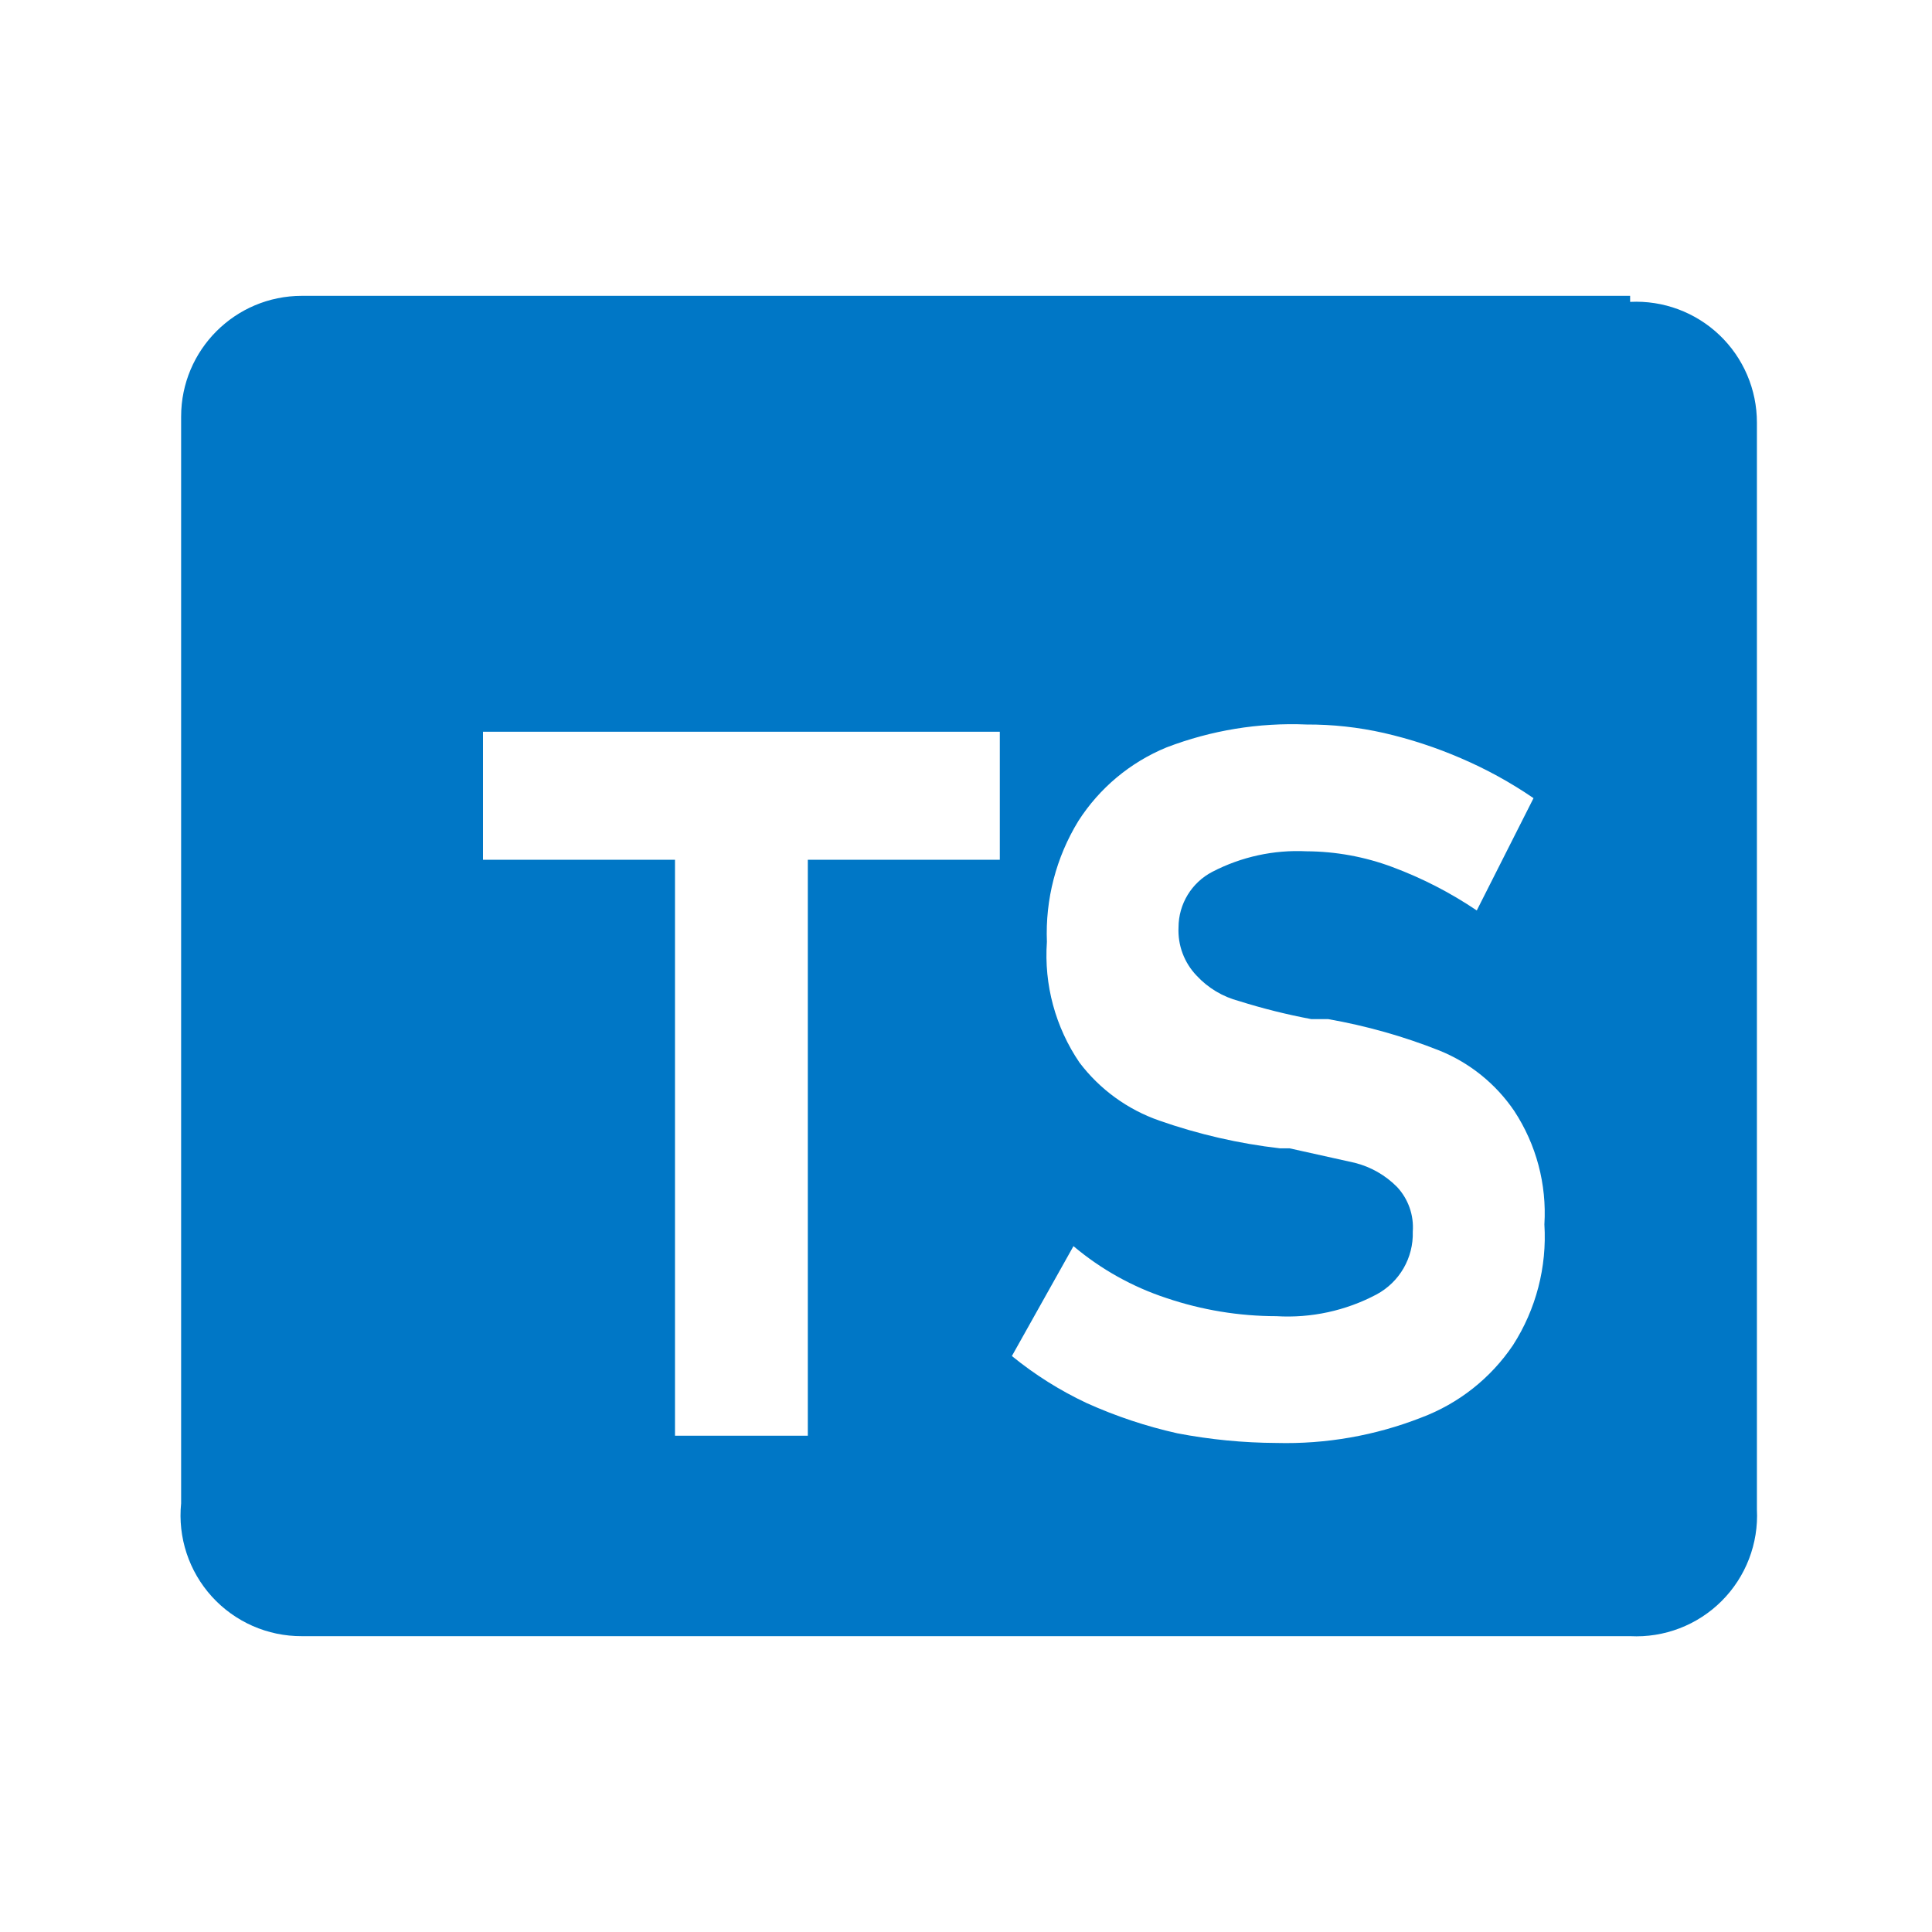
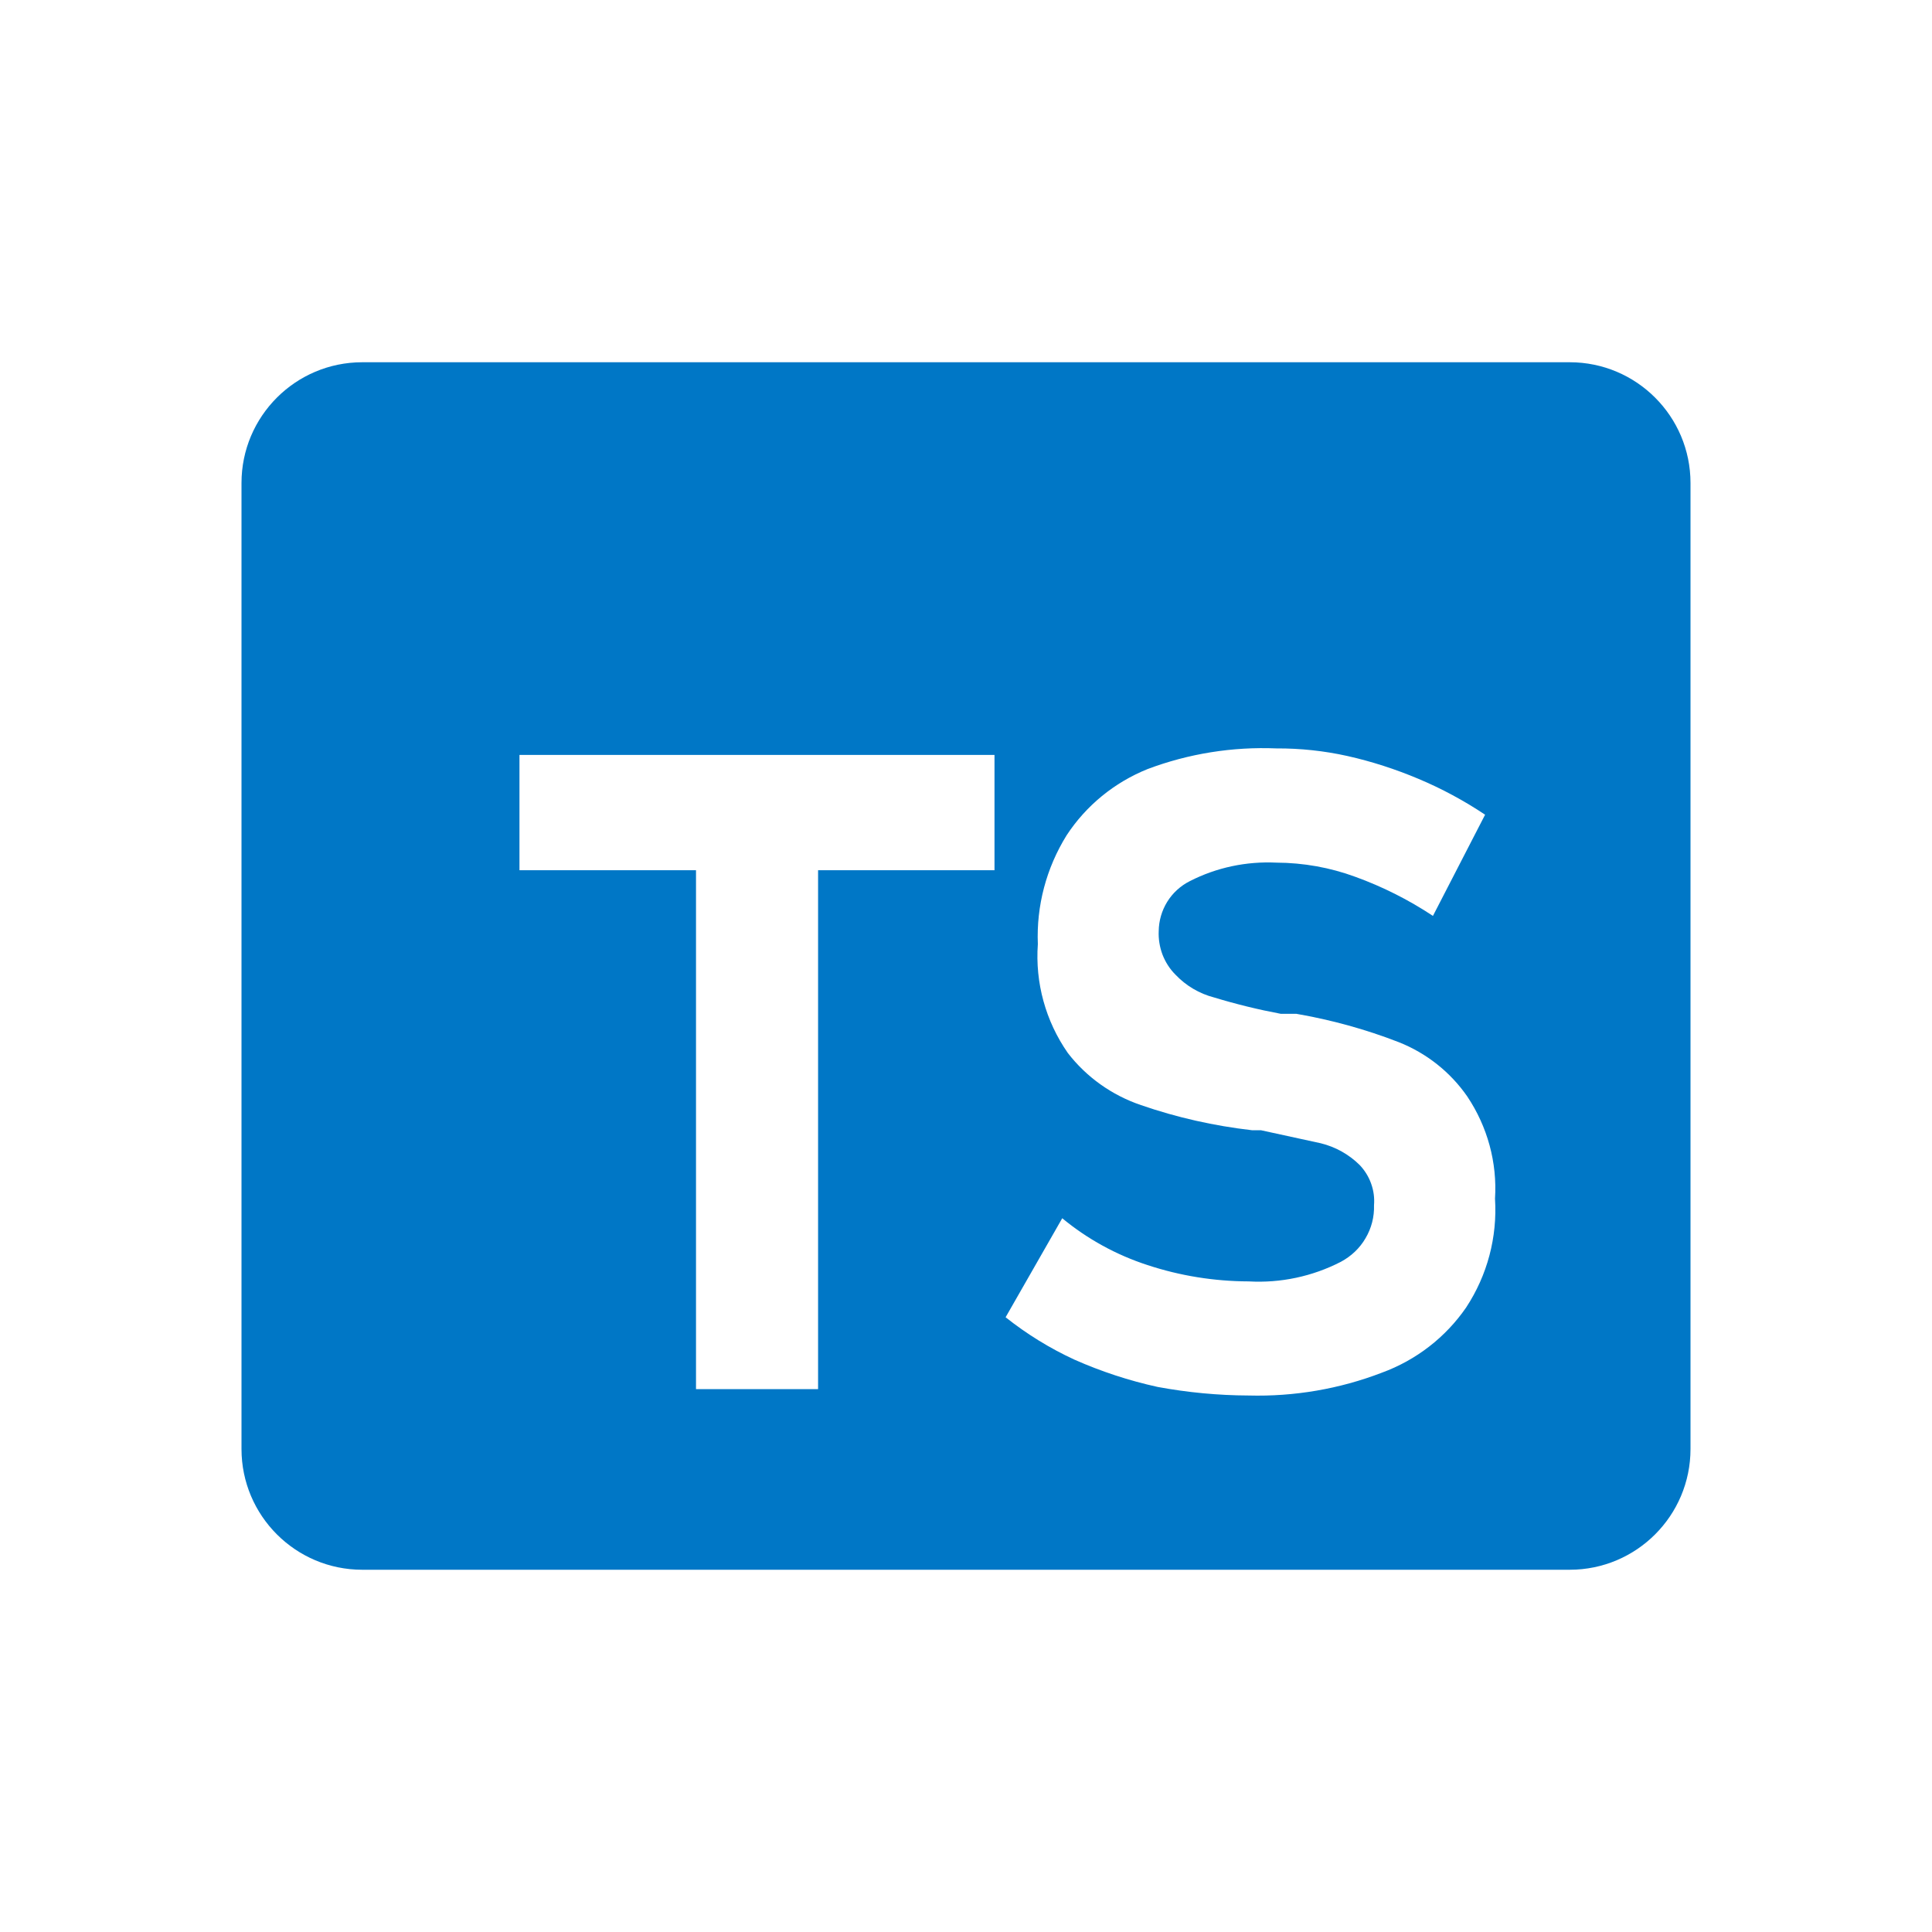
- <svg xmlns="http://www.w3.org/2000/svg" id="Calque_1" data-name="Calque 1" viewBox="0 0 16 16">
-   <defs>
-     <style>.cls-1{fill:#0077c6;}</style>
-   </defs>
-   <path class="cls-1" d="M4,7.12V6.06H8.28V7.12H6.69v4.77H5.59V7.12H4M10.82,6h0a2.85,2.85,0,0,1,.64.07,3.69,3.69,0,0,1,.64.21,3.51,3.51,0,0,1,.6.33l-.47.93a3.32,3.32,0,0,0-.7-.36,2.06,2.06,0,0,0-.71-.13,1.53,1.53,0,0,0-.78.17.52.52,0,0,0-.28.46h0a.54.54,0,0,0,.15.4.73.73,0,0,0,.35.21,5.19,5.19,0,0,0,.6.15H11a4.72,4.72,0,0,1,.92.26,1.37,1.37,0,0,1,.62.5,1.54,1.54,0,0,1,.25.94h0a1.66,1.66,0,0,1-.26,1,1.59,1.59,0,0,1-.76.6,3.07,3.07,0,0,1-1.2.21,4.47,4.47,0,0,1-.82-.08A3.89,3.89,0,0,1,9,11.62a3,3,0,0,1-.62-.39l.51-.91a2.32,2.32,0,0,0,.77.43,2.85,2.85,0,0,0,.91.15,1.57,1.57,0,0,0,.83-.18.57.57,0,0,0,.3-.52h0a.49.49,0,0,0-.13-.37.75.75,0,0,0-.35-.2l-.54-.12h0l-.08,0a4.62,4.62,0,0,1-1-.23,1.41,1.41,0,0,1-.66-.48,1.58,1.58,0,0,1-.27-1h0a1.78,1.78,0,0,1,.26-1,1.58,1.58,0,0,1,.73-.61A2.9,2.9,0,0,1,10.82,6M13.5,2.45l-11,0a1,1,0,0,0-1,1v9A1,1,0,0,0,2.5,13.55h11a1,1,0,0,0,1.05-1.05v-9a1,1,0,0,0-1.05-1" />
+ <svg xmlns="http://www.w3.org/2000/svg" width="16" height="16" viewBox="0 0 16 16" fill="none">
+   <path fill-rule="evenodd" clip-rule="evenodd" d="M3 3C2.448 3 2 3.448 2 4V12C2 12.552 2.448 13 3 13H13C13.552 13 14 12.552 14 12V4C14 3.448 13.552 3 13 3H3ZM4.302 6.252V7.207H5.764V11.504H6.775V7.207H8.236V6.252H4.302ZM11.159 6.261C10.966 6.218 10.768 6.197 10.571 6.198C10.207 6.183 9.844 6.241 9.504 6.369C9.228 6.48 8.994 6.672 8.833 6.918C8.665 7.189 8.582 7.502 8.595 7.819C8.572 8.138 8.659 8.456 8.843 8.72C8.997 8.92 9.208 9.07 9.449 9.152C9.747 9.255 10.055 9.324 10.368 9.36H10.442L10.938 9.468C11.06 9.498 11.171 9.56 11.26 9.648C11.302 9.692 11.335 9.745 11.355 9.802C11.376 9.86 11.384 9.921 11.379 9.981C11.382 10.077 11.358 10.171 11.309 10.254C11.261 10.337 11.19 10.404 11.104 10.45C10.869 10.571 10.605 10.627 10.341 10.612C10.056 10.611 9.774 10.566 9.504 10.477C9.245 10.393 9.005 10.261 8.797 10.089L8.328 10.909C8.503 11.048 8.694 11.166 8.898 11.26C9.119 11.358 9.35 11.434 9.587 11.486C9.836 11.532 10.088 11.556 10.341 11.557C10.718 11.567 11.093 11.503 11.444 11.368C11.728 11.264 11.972 11.075 12.142 10.828C12.318 10.56 12.401 10.245 12.381 9.927C12.4 9.628 12.319 9.331 12.151 9.08C12.011 8.878 11.813 8.721 11.582 8.63C11.309 8.524 11.025 8.446 10.736 8.396H10.607C10.421 8.361 10.237 8.316 10.056 8.261C9.932 8.229 9.821 8.163 9.734 8.071C9.687 8.024 9.651 7.967 9.627 7.905C9.604 7.843 9.593 7.777 9.596 7.711C9.597 7.626 9.621 7.542 9.666 7.469C9.711 7.396 9.776 7.336 9.854 7.297C10.075 7.184 10.322 7.132 10.571 7.144C10.793 7.145 11.014 7.184 11.223 7.261C11.45 7.343 11.666 7.452 11.867 7.585L12.299 6.747C12.125 6.631 11.94 6.531 11.747 6.45C11.557 6.37 11.36 6.306 11.159 6.261Z" fill="#0077C6" />
</svg>
